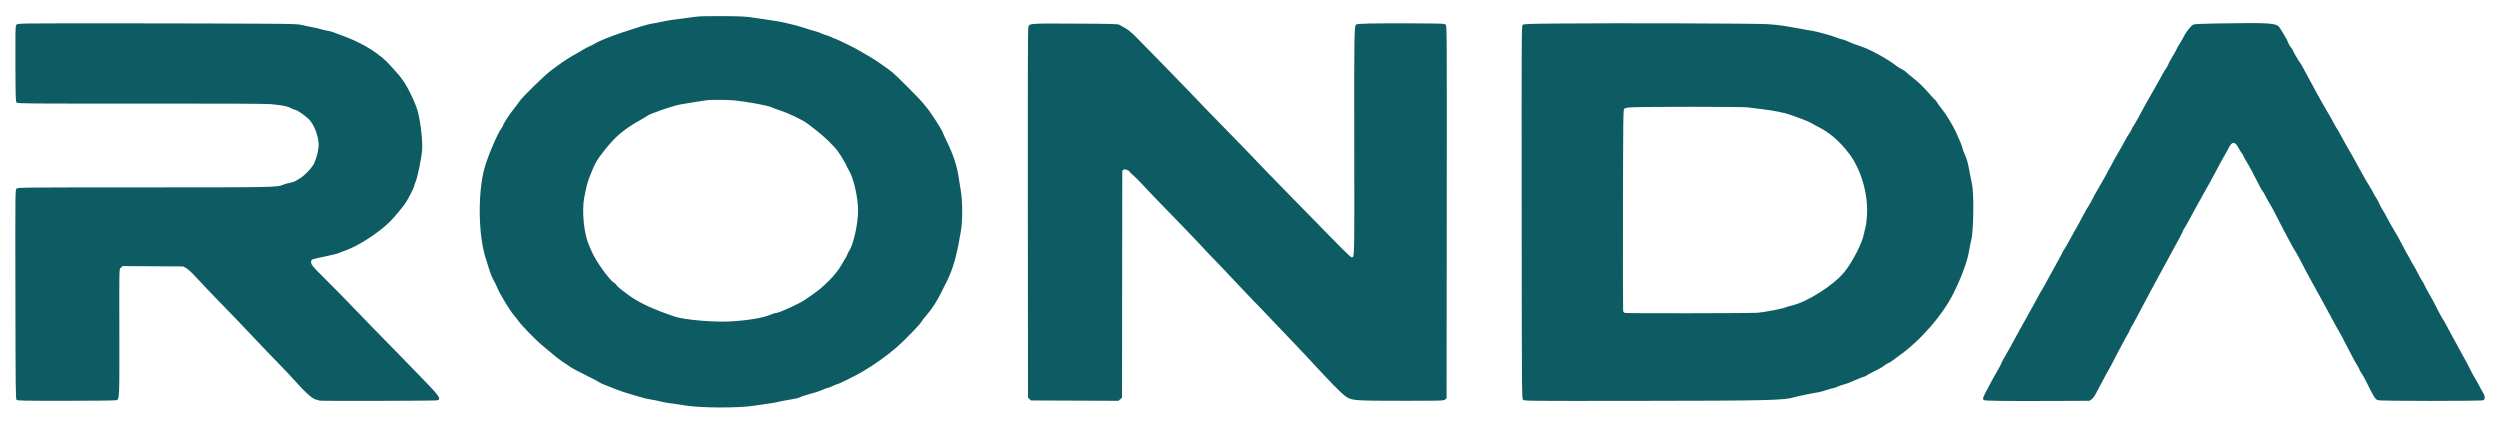
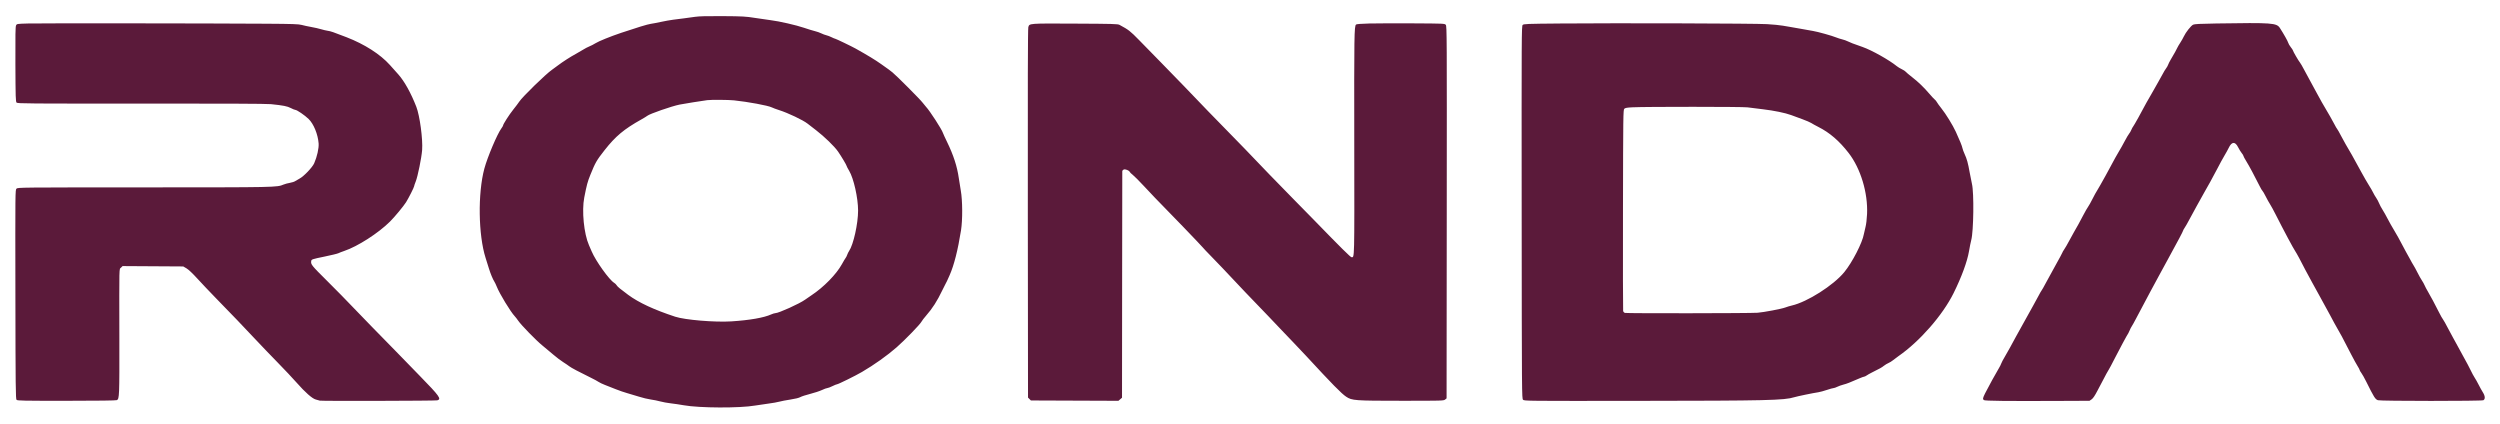
<svg xmlns="http://www.w3.org/2000/svg" viewBox="0 0 3936 666" role="img" aria-label="RONDA">
-   <path fill="#0E5C63" fill-rule="evenodd" d="M 1094 26.525 C 1088.775 27.285, 1080.900 28.360, 1076.500 28.915 C 1072.100 29.469, 1064.675 30.411, 1060 31.007 C 1055.325 31.603, 1046.550 33.171, 1040.500 34.492 C 1034.450 35.813, 1027.250 37.192, 1024.500 37.557 C 1019.803 38.179, 1002.014 43.588, 978 51.693 C 960.749 57.516, 942.585 64.877, 937.483 68.113 C 934.850 69.783, 930.563 71.990, 927.957 73.017 C 925.352 74.044, 920.808 76.424, 917.860 78.307 C 914.912 80.189, 909.800 83.169, 906.500 84.928 C 898.534 89.174, 885.678 97.436, 878.391 102.991 C 875.151 105.461, 870.972 108.529, 869.105 109.809 C 859.490 116.400, 822.165 152.760, 817.452 160.126 C 816.176 162.120, 812.011 167.641, 808.198 172.394 C 801.647 180.559, 792 195.611, 792 197.668 C 792 198.187, 790.843 200.161, 789.429 202.056 C 782.958 210.722, 767.408 247.427, 762.551 265.500 C 752.129 304.270, 753.043 369.978, 764.505 406 C 766.343 411.775, 768.743 419.425, 769.839 423 C 772.241 430.835, 775.944 439.739, 778.287 443.315 C 779.231 444.756, 780.935 448.312, 782.072 451.218 C 786.405 462.283, 803.851 490.985, 810.507 498 C 811.811 499.375, 814.144 502.384, 815.689 504.686 C 820.352 511.631, 844.083 535.996, 853.981 544 C 859.082 548.125, 866.910 554.670, 871.378 558.545 C 875.845 562.420, 882.650 567.576, 886.500 570.003 C 890.350 572.430, 894.756 575.434, 896.291 576.678 C 899.028 578.896, 912.682 586.137, 930.457 594.795 C 935.384 597.195, 940.715 600.085, 942.304 601.217 C 943.894 602.349, 948.413 604.509, 952.347 606.018 C 956.281 607.528, 964 610.574, 969.500 612.788 C 975 615.002, 983.100 617.789, 987.500 618.981 C 991.900 620.173, 1000.225 622.664, 1006 624.516 C 1011.775 626.369, 1020.100 628.370, 1024.500 628.963 C 1028.900 629.557, 1035.650 630.920, 1039.500 631.993 C 1043.350 633.066, 1050.775 634.421, 1056 635.005 C 1061.225 635.590, 1070.450 636.958, 1076.500 638.046 C 1101.116 642.474, 1164.962 642.721, 1189 638.481 C 1193.675 637.656, 1202.900 636.300, 1209.500 635.467 C 1216.100 634.635, 1223.937 633.254, 1226.915 632.401 C 1229.893 631.547, 1237.768 630.037, 1244.415 629.045 C 1251.918 627.926, 1257.827 626.475, 1260 625.217 C 1261.925 624.103, 1268.902 621.832, 1275.503 620.170 C 1282.105 618.508, 1290.430 615.765, 1294.003 614.075 C 1297.577 612.385, 1301.400 610.987, 1302.500 610.969 C 1303.600 610.952, 1307.189 609.601, 1310.475 607.969 C 1313.761 606.336, 1317.055 605, 1317.796 605 C 1319.665 605, 1346.686 591.670, 1357 585.660 C 1376.124 574.516, 1397.140 559.566, 1411.785 546.689 C 1424.958 535.106, 1448.536 510.800, 1450.737 506.535 C 1451.598 504.866, 1454.875 500.575, 1458.020 497 C 1468.016 485.633, 1475.642 473.704, 1483.590 457 C 1485.553 452.875, 1487.817 448.375, 1488.621 447 C 1490.035 444.582, 1491.101 442.320, 1495.124 433.202 C 1502.083 417.431, 1508.065 393.846, 1513.034 362.594 C 1515.629 346.273, 1515.447 315.242, 1512.666 300 C 1511.814 295.325, 1510.407 286.532, 1509.540 280.460 C 1506.891 261.896, 1501.206 244.373, 1491.063 223.500 C 1487.856 216.900, 1484.938 210.533, 1484.580 209.351 C 1482.930 203.903, 1463.789 174.314, 1457.971 168.216 C 1456.546 166.722, 1454.062 163.700, 1452.452 161.500 C 1448.982 156.759, 1411.416 119.039, 1405.145 114 C 1400.566 110.321, 1399.879 109.818, 1387.342 100.958 C 1377.728 94.163, 1366.732 87.473, 1347 76.412 C 1341.159 73.138, 1315.944 61, 1314.983 61 C 1314.406 61, 1311.811 59.930, 1309.217 58.623 C 1306.623 57.316, 1302.925 55.911, 1301 55.500 C 1299.075 55.089, 1295.475 53.746, 1293 52.514 C 1290.525 51.282, 1286.025 49.704, 1283 49.008 C 1279.975 48.311, 1272.325 45.968, 1266 43.800 C 1253.594 39.549, 1226.431 33.340, 1213.500 31.801 C 1209.100 31.277, 1198.075 29.677, 1189 28.245 C 1173.911 25.864, 1169.550 25.620, 1138 25.393 C 1112.758 25.211, 1100.951 25.515, 1094 26.525 M 44.028 37 C 26.617 37.498, 26.551 37.509, 25.280 40 C 24.280 41.960, 24.058 55.189, 24.252 101.215 C 24.475 154.002, 24.665 160.094, 26.134 161.563 C 27.635 163.064, 43.531 163.185, 222.134 163.062 C 350.168 162.973, 419.913 163.281, 426.500 163.964 C 446.216 166.008, 452.369 167.219, 457.891 170.144 C 460.856 171.715, 464.027 173, 464.938 173 C 467.460 173, 479.837 181.460, 485.860 187.302 C 493.851 195.053, 500.523 211.335, 501.646 225.824 C 502.224 233.280, 499.180 246.865, 494.635 257.114 C 491.738 263.648, 478.072 277.913, 471.549 281.213 C 469.322 282.339, 466.336 284.081, 464.913 285.082 C 463.490 286.084, 459.665 287.341, 456.413 287.876 C 453.161 288.410, 448.703 289.609, 446.506 290.539 C 436.020 294.980, 436.554 294.969, 226.759 295.017 C 30.063 295.063, 27.916 295.084, 25.960 297.040 C 24.004 298.996, 23.985 300.804, 24.241 463.473 C 24.473 610.901, 24.662 628.090, 26.060 629.488 C 27.447 630.875, 36.193 631.044, 104.897 631.012 C 154.704 630.989, 182.843 630.619, 184.054 629.971 C 187.917 627.904, 188.076 623.884, 187.911 532.761 C 187.697 414.596, 187.468 424.441, 190.497 421.412 L 192.994 418.915 240.747 419.207 L 288.500 419.500 293.630 422.500 C 296.854 424.385, 303.160 430.331, 310.599 438.500 C 317.111 445.650, 330.327 459.589, 339.969 469.475 C 368.648 498.881, 380.711 511.448, 399.985 532 C 410.044 542.725, 426.874 560.275, 437.387 571.001 C 447.899 581.726, 461.170 595.815, 466.878 602.308 C 480.515 617.823, 491.560 627.550, 497.196 629.006 C 499.563 629.618, 502.400 630.408, 503.500 630.762 C 505.954 631.551, 685.705 631.106, 688.500 630.304 C 695.400 628.325, 692.133 623.752, 661.126 592 C 652.264 582.925, 635.447 565.640, 623.756 553.589 C 612.065 541.539, 594.850 523.947, 585.500 514.497 C 576.150 505.048, 562.200 490.629, 554.500 482.455 C 546.800 474.282, 529.138 456.304, 515.250 442.505 C 490.201 417.615, 489.236 416.412, 489.965 411 C 490.324 408.334, 491.413 407.968, 510.846 403.980 C 521.383 401.818, 531.240 399.425, 532.752 398.661 C 534.263 397.897, 538.425 396.290, 542 395.089 C 563.108 387.998, 595.534 367.180, 614 348.865 C 621.191 341.734, 635.406 324.596, 639.277 318.393 C 643.405 311.778, 651.981 294.805, 651.991 293.230 C 651.996 292.532, 653.130 289.180, 654.510 285.783 C 657.686 277.967, 663.691 248.442, 664.607 236.141 C 665.873 219.128, 660.897 182.111, 655.462 168.122 C 647.091 146.572, 636.716 127.908, 627.135 117.162 C 623.486 113.069, 617.504 106.382, 613.842 102.302 C 598.665 85.391, 574.032 69.631, 545.481 58.567 C 524.428 50.409, 520.594 49.096, 516 48.473 C 513.525 48.138, 508.800 47.029, 505.500 46.010 C 502.200 44.991, 495.225 43.407, 490 42.491 C 484.775 41.575, 478.025 40.119, 475 39.255 C 470.408 37.944, 461.161 37.628, 419 37.345 C 328.117 36.733, 61.910 36.488, 44.028 37 M 2155.797 37 C 2142.777 37.330, 2135.701 37.894, 2134.934 38.663 C 2132.101 41.503, 2131.906 54.564, 2132.149 225.658 C 2132.414 412.696, 2132.595 405, 2127.922 405 C 2126.228 405, 2111.949 390.841, 2066.500 344.095 C 2057.700 335.044, 2044.647 321.757, 2037.493 314.569 C 2022.041 299.044, 1974.641 250.065, 1960.004 234.500 C 1954.314 228.450, 1944.223 218.100, 1937.578 211.500 C 1930.933 204.900, 1914.922 188.496, 1901.998 175.047 C 1889.074 161.598, 1871.990 143.823, 1864.034 135.547 C 1856.078 127.271, 1840.085 110.825, 1828.495 99 C 1816.904 87.175, 1801.015 70.940, 1793.185 62.922 C 1779.407 48.812, 1776.896 46.864, 1762.500 39.115 C 1759.842 37.684, 1751.881 37.464, 1692.625 37.180 C 1618.817 36.828, 1620.748 36.678, 1618.961 42.870 C 1618.238 45.373, 1618.004 136.404, 1618.207 336.222 L 1618.500 625.945 1620.777 628.222 L 1623.055 630.500 1691.948 630.770 L 1760.842 631.040 1763.671 628.606 L 1766.500 626.172 1766.675 448.336 C 1766.771 350.526, 1766.883 269.953, 1766.925 269.285 C 1766.966 268.617, 1767.905 267.586, 1769.012 266.994 C 1771.302 265.768, 1777.773 268.244, 1778.718 270.708 C 1779.012 271.475, 1781.125 273.541, 1783.414 275.301 C 1785.702 277.060, 1793.633 285.022, 1801.037 292.994 C 1808.442 300.966, 1816.300 309.297, 1818.500 311.507 C 1835.679 328.765, 1892.894 388.210, 1893.913 389.860 C 1894.375 390.607, 1900.128 396.682, 1906.696 403.360 C 1916.618 413.446, 1926.230 423.559, 1960.525 460 C 1967.650 467.570, 1993.375 494.322, 1996.565 497.478 C 1998.800 499.690, 2007.584 508.925, 2016.085 518 C 2024.586 527.075, 2033.618 536.525, 2036.157 539 C 2038.697 541.475, 2047.636 550.925, 2056.023 560 C 2097.867 605.277, 2111.933 619.607, 2119.393 624.560 C 2128.576 630.658, 2132.716 630.961, 2207.139 630.982 C 2270.292 630.999, 2272.868 630.928, 2275.139 629.088 L 2277.500 627.177 2277.761 334.213 C 2278.009 55.737, 2277.935 41.145, 2276.261 39.149 C 2274.522 37.075, 2273.894 37.046, 2225 36.774 C 2197.775 36.624, 2166.634 36.725, 2155.797 37 M 2456.285 37 C 2403.066 37.465, 2398.946 37.625, 2397.285 39.287 C 2395.579 40.995, 2395.510 53.996, 2395.728 334.237 C 2395.953 623.796, 2395.980 627.425, 2397.914 629.358 C 2399.844 631.289, 2402.365 631.313, 2579.186 631.122 C 2782.422 630.902, 2809.192 630.281, 2824.749 625.421 C 2829.518 623.931, 2854.583 618.755, 2863 617.522 C 2865.475 617.159, 2871.397 615.544, 2876.160 613.931 C 2880.923 612.319, 2885.666 611, 2886.699 611 C 2887.732 611, 2890.336 610.103, 2892.486 609.007 C 2894.635 607.911, 2899.044 606.336, 2902.282 605.506 C 2907.668 604.127, 2911.811 602.513, 2928.125 595.439 C 2931.219 594.098, 2934.299 593, 2934.971 593 C 2935.642 593, 2937.386 592.162, 2938.846 591.137 C 2940.306 590.112, 2943.750 588.154, 2946.500 586.785 C 2960.058 580.037, 2962.572 578.636, 2965.904 575.968 C 2967.882 574.385, 2971.171 572.396, 2973.213 571.547 C 2975.255 570.699, 2978.405 568.760, 2980.213 567.239 C 2982.021 565.719, 2985.975 562.759, 2989 560.663 C 3022.373 537.532, 3058.559 496.161, 3075.734 461.500 C 3088.311 436.118, 3097.222 411.883, 3100.001 395.500 C 3101.121 388.900, 3102.707 381.025, 3103.525 378 C 3107.260 364.199, 3108.027 303.287, 3104.639 289.500 C 3103.829 286.200, 3102.216 278.100, 3101.055 271.500 C 3098.468 256.797, 3096.677 250.287, 3093.075 242.500 C 3091.548 239.200, 3090.014 235.016, 3089.665 233.203 C 3089.002 229.754, 3085.457 221.002, 3079.252 207.500 C 3074.446 197.041, 3063.515 179.303, 3056.451 170.500 C 3053.361 166.650, 3050.199 162.290, 3049.422 160.811 C 3048.646 159.332, 3047.186 157.532, 3046.177 156.811 C 3045.169 156.090, 3041.456 152.125, 3037.927 148 C 3028.775 137.301, 3020.186 129.027, 3010.193 121.281 C 3005.412 117.575, 3000.951 113.802, 3000.280 112.896 C 2999.610 111.990, 2996.910 110.238, 2994.280 109.003 C 2991.651 107.768, 2988.150 105.658, 2986.500 104.315 C 2974.407 94.473, 2946.896 79.024, 2932.500 73.991 C 2916.969 68.561, 2913.076 67.079, 2909.365 65.186 C 2907.112 64.037, 2903.071 62.592, 2900.384 61.976 C 2897.698 61.360, 2893.475 60.012, 2891 58.979 C 2884.609 56.314, 2861.616 49.883, 2854.500 48.771 C 2851.200 48.255, 2842.875 46.769, 2836 45.467 C 2829.125 44.166, 2821.475 42.828, 2819 42.493 C 2816.525 42.158, 2811.125 41.240, 2807 40.454 C 2802.875 39.668, 2791.600 38.564, 2781.945 38.001 C 2762.562 36.870, 2546.973 36.207, 2456.285 37 M 3489.500 36.963 C 3463.219 37.378, 3454.883 37.817, 3452.783 38.895 C 3449.335 40.666, 3441.203 50.969, 3438.289 57.258 C 3437.062 59.907, 3434.486 64.442, 3432.565 67.336 C 3430.644 70.230, 3428.492 73.926, 3427.782 75.549 C 3426.503 78.474, 3423.764 83.385, 3417.494 94 C 3415.708 97.025, 3413.901 100.625, 3413.479 102 C 3413.057 103.375, 3411.577 105.991, 3410.190 107.813 C 3408.802 109.635, 3406.621 113.235, 3405.343 115.813 C 3404.066 118.391, 3401.008 123.875, 3398.550 128 C 3396.091 132.125, 3392.785 137.975, 3391.204 141 C 3389.622 144.025, 3386.917 148.750, 3385.191 151.500 C 3383.466 154.250, 3380.757 158.975, 3379.172 162 C 3371.916 175.851, 3359.829 197.535, 3358.580 198.943 C 3357.821 199.799, 3356.458 202.294, 3355.552 204.486 C 3354.646 206.679, 3353.082 209.379, 3352.078 210.486 C 3351.073 211.594, 3347.882 217, 3344.988 222.500 C 3342.093 228, 3338.045 235.200, 3335.992 238.500 C 3333.939 241.800, 3331.413 246.186, 3330.379 248.247 C 3325.995 256.989, 3304.471 295.831, 3301.978 299.500 C 3300.484 301.700, 3297.129 307.775, 3294.523 313 C 3291.917 318.225, 3288.764 323.859, 3287.517 325.520 C 3286.270 327.181, 3282.831 333.177, 3279.875 338.845 C 3274.093 349.931, 3270.457 356.544, 3265.112 365.698 C 3263.249 368.889, 3259.735 375.283, 3257.303 379.906 C 3254.872 384.529, 3251.558 390.235, 3249.941 392.586 C 3248.323 394.937, 3246.997 397.229, 3246.994 397.680 C 3246.991 398.131, 3242.190 407.050, 3236.326 417.500 C 3230.461 427.950, 3223.428 440.775, 3220.697 446 C 3217.965 451.225, 3215.163 456.175, 3214.469 457 C 3213.775 457.825, 3211.342 462.082, 3209.062 466.460 C 3206.781 470.839, 3203.096 477.589, 3200.871 481.460 C 3197.237 487.784, 3193.524 494.467, 3174.178 529.500 C 3171.141 535, 3166.821 542.959, 3164.578 547.187 C 3162.335 551.414, 3158.559 558.067, 3156.186 561.970 C 3153.814 565.874, 3151.376 570.515, 3150.769 572.284 C 3150.162 574.053, 3148.537 577.300, 3147.159 579.500 C 3143.551 585.256, 3129.255 611.310, 3125.335 619.273 C 3121.628 626.801, 3121.367 628.230, 3123.389 629.908 C 3124.948 631.202, 3157.992 631.572, 3240.102 631.215 L 3289.704 631 3293.003 628.750 C 3295.332 627.161, 3298.058 623.121, 3302.281 615 C 3305.569 608.675, 3309.607 601.025, 3311.254 598 C 3312.901 594.975, 3315.150 590.700, 3316.253 588.500 C 3317.355 586.300, 3319.043 583.375, 3320.003 582 C 3320.964 580.625, 3325.039 572.975, 3329.059 565 C 3335.913 551.406, 3349.180 526.815, 3350.895 524.527 C 3351.318 523.962, 3352.269 521.925, 3353.007 520 C 3353.745 518.075, 3355.166 515.312, 3356.165 513.859 C 3357.163 512.407, 3360.168 507.007, 3362.842 501.859 C 3370.550 487.019, 3376.599 475.622, 3385.322 459.500 C 3389.786 451.250, 3395.927 439.888, 3398.969 434.251 C 3402.011 428.614, 3408.387 416.914, 3413.138 408.251 C 3428.495 380.250, 3437 364.203, 3437 363.230 C 3437 362.707, 3438.192 360.529, 3439.648 358.390 C 3441.104 356.250, 3444.168 350.900, 3446.455 346.500 C 3448.743 342.100, 3454.129 332.200, 3458.425 324.500 C 3462.721 316.800, 3468.358 306.675, 3470.953 302 C 3473.548 297.325, 3477.525 290.286, 3479.792 286.358 C 3482.058 282.430, 3487.006 273.205, 3490.787 265.858 C 3494.568 258.511, 3499.689 249.125, 3502.168 245 C 3504.647 240.875, 3507.700 235.339, 3508.952 232.698 C 3513.628 222.837, 3518.977 222.469, 3523.610 231.690 C 3525.321 235.094, 3527.908 239.291, 3529.360 241.016 C 3530.812 242.742, 3532 244.693, 3532 245.353 C 3532 246.012, 3534.096 249.915, 3536.657 254.026 C 3540.958 260.927, 3549.538 276.914, 3557.685 293.203 C 3559.529 296.889, 3561.491 300.185, 3562.046 300.528 C 3562.600 300.871, 3564.901 304.830, 3567.158 309.326 C 3569.415 313.822, 3572.470 319.300, 3573.947 321.500 C 3575.424 323.700, 3579.587 331.350, 3583.197 338.500 C 3595.137 362.143, 3610.912 391.652, 3613.785 395.720 C 3615.668 398.386, 3622.925 411.842, 3629.306 424.500 C 3630.970 427.800, 3635.716 436.575, 3639.852 444 C 3643.988 451.425, 3649.691 461.775, 3652.524 467 C 3657.153 475.535, 3662.404 485.131, 3668.686 496.533 C 3669.888 498.715, 3672.747 504.071, 3675.040 508.435 C 3677.332 512.798, 3680.367 518.198, 3681.783 520.435 C 3684.233 524.303, 3686.259 528.128, 3701.947 558.500 C 3705.640 565.650, 3710.088 573.726, 3711.831 576.446 C 3713.574 579.166, 3715 581.891, 3715 582.502 C 3715 583.112, 3716.180 585.161, 3717.623 587.056 C 3719.065 588.950, 3722.483 595, 3725.217 600.500 C 3737.795 625.804, 3739.455 628.448, 3743.807 630.112 C 3747.577 631.553, 3907.070 631.568, 3909.762 630.127 C 3913.003 628.393, 3912.695 623.487, 3908.976 617.623 C 3907.313 615.001, 3904.329 609.625, 3902.344 605.678 C 3900.360 601.730, 3897.527 596.700, 3896.050 594.500 C 3894.572 592.300, 3891.774 587.125, 3889.832 583 C 3887.890 578.875, 3883 569.650, 3878.965 562.500 C 3874.931 555.350, 3869.657 545.684, 3867.246 541.019 C 3864.834 536.354, 3862.481 532.079, 3862.016 531.519 C 3861.551 530.959, 3858.156 524.650, 3854.471 517.500 C 3850.787 510.350, 3847.045 503.675, 3846.156 502.667 C 3845.267 501.659, 3842.702 497.159, 3840.454 492.667 C 3834.161 480.087, 3826.150 465.095, 3822.392 458.863 C 3820.522 455.762, 3818.270 451.497, 3817.388 449.385 C 3816.505 447.273, 3814.541 443.735, 3813.022 441.523 C 3811.504 439.310, 3808.347 433.675, 3806.006 429 C 3803.666 424.325, 3800.968 419.375, 3800.011 418 C 3799.054 416.625, 3796.136 411.450, 3793.526 406.500 C 3790.916 401.550, 3788.392 397.019, 3787.918 396.431 C 3787.444 395.843, 3784.561 390.443, 3781.511 384.431 C 3778.462 378.419, 3773.086 368.775, 3769.564 363 C 3766.042 357.225, 3761.269 348.772, 3758.958 344.216 C 3756.647 339.660, 3753.099 333.360, 3751.075 330.216 C 3749.051 327.072, 3746.605 322.475, 3745.641 320 C 3744.676 317.525, 3742.625 313.700, 3741.083 311.500 C 3739.541 309.300, 3737.321 305.475, 3736.150 303 C 3734.978 300.525, 3731.992 295.350, 3729.515 291.500 C 3727.037 287.650, 3721.745 278.479, 3717.755 271.120 C 3705.751 248.980, 3698.086 235.353, 3692.939 227 C 3691.414 224.525, 3688.122 218.505, 3685.623 213.622 C 3683.124 208.740, 3680.438 204.015, 3679.654 203.122 C 3678.869 202.230, 3676.998 199.025, 3675.494 196 C 3673.094 191.171, 3666.103 178.941, 3655.487 161 C 3653.697 157.975, 3650.360 151.900, 3648.071 147.500 C 3645.783 143.100, 3641.261 134.775, 3638.022 129 C 3634.784 123.225, 3630.031 114.450, 3627.461 109.500 C 3624.891 104.550, 3622.011 99.600, 3621.061 98.500 C 3618.911 96.012, 3610.004 80.654, 3609.990 79.412 C 3609.985 78.910, 3608.458 76.585, 3606.597 74.245 C 3604.737 71.904, 3602.905 68.754, 3602.528 67.245 C 3601.924 64.829, 3595.700 53.782, 3589.581 44.264 C 3584.287 36.030, 3577.916 35.565, 3489.500 36.963 M 1113.500 157.685 C 1105.383 158.726, 1076.618 163.336, 1070 164.657 C 1057.597 167.131, 1022.704 179.249, 1019.093 182.336 C 1018.217 183.085, 1014.125 185.590, 1010 187.902 C 982.217 203.475, 969.246 214.306, 951.789 236.508 C 939.322 252.365, 937.248 255.961, 929.550 275.065 C 924.980 286.406, 923.810 290.743, 919.852 311 C 915.756 331.962, 919.317 367.978, 927.267 386 C 928.602 389.025, 930.540 393.488, 931.574 395.918 C 938.088 411.218, 959.263 440.770, 966.978 445.328 C 968.417 446.178, 970.177 447.914, 970.889 449.187 C 972.070 451.297, 976.586 455.042, 989 464.211 C 1005.560 476.440, 1029.876 487.745, 1063 498.612 C 1078.487 503.693, 1125.585 507.628, 1151.273 505.988 C 1180.157 504.143, 1202.682 500.220, 1214.082 495.048 C 1216.512 493.946, 1219.507 493.034, 1220.738 493.022 C 1226.029 492.970, 1258.934 478.061, 1267.500 471.835 C 1269.700 470.236, 1274.200 467.139, 1277.500 464.954 C 1296.904 452.103, 1316.709 431.888, 1325.460 416.001 C 1328.034 411.326, 1330.721 406.826, 1331.429 406.001 C 1332.137 405.175, 1333.214 403.018, 1333.822 401.206 C 1334.430 399.394, 1335.763 396.694, 1336.786 395.206 C 1343.615 385.266, 1351.004 352.099, 1350.979 331.500 C 1350.954 311.596, 1344.041 280.815, 1336.929 268.940 C 1334.768 265.332, 1333 261.956, 1333 261.438 C 1333 260.190, 1324.576 246.050, 1319.335 238.500 C 1313.788 230.510, 1297.958 215.137, 1285 205.155 C 1279.225 200.707, 1273.150 196.007, 1271.500 194.711 C 1264.187 188.967, 1240.820 177.857, 1226.500 173.315 C 1222.100 171.919, 1216.925 169.986, 1215 169.019 C 1209.325 166.168, 1177.398 160.246, 1155.500 157.984 C 1146.821 157.087, 1119.664 156.894, 1113.500 157.685 M 2570.281 168.935 C 2561.357 169.385, 2558.698 169.865, 2557.281 171.286 C 2555.590 172.981, 2555.486 181.056, 2555.222 330.286 C 2555.068 416.754, 2555.182 488.483, 2555.474 489.683 C 2555.766 490.884, 2557.016 492.215, 2558.252 492.641 C 2560.774 493.510, 2755.287 493.288, 2767 492.402 C 2776.926 491.652, 2805.229 486.268, 2810.960 484.040 C 2813.457 483.069, 2817.975 481.709, 2821 481.018 C 2845.383 475.447, 2886.593 449.245, 2903.601 428.500 C 2916.275 413.041, 2932.186 382.107, 2934.517 368.397 C 2934.881 366.254, 2936.013 361.350, 2937.032 357.500 C 2938.135 353.336, 2939.134 345.031, 2939.498 337 C 2941.007 303.731, 2929.462 265.385, 2910.596 241 C 2895.808 221.888, 2880.643 208.831, 2862.753 199.809 C 2858.214 197.520, 2853.237 194.777, 2851.692 193.714 C 2850.148 192.651, 2843.623 189.850, 2837.192 187.489 C 2830.762 185.127, 2823.025 182.286, 2820 181.175 C 2810.571 177.712, 2793.192 174.140, 2775.500 172.029 C 2766.150 170.914, 2755.219 169.551, 2751.209 169.001 C 2743.573 167.953, 2590.905 167.897, 2570.281 168.935" />
+   <path fill="#5B1A3A" fill-rule="evenodd" d="M 1094 26.525 C 1088.775 27.285, 1080.900 28.360, 1076.500 28.915 C 1072.100 29.469, 1064.675 30.411, 1060 31.007 C 1055.325 31.603, 1046.550 33.171, 1040.500 34.492 C 1034.450 35.813, 1027.250 37.192, 1024.500 37.557 C 1019.803 38.179, 1002.014 43.588, 978 51.693 C 960.749 57.516, 942.585 64.877, 937.483 68.113 C 934.850 69.783, 930.563 71.990, 927.957 73.017 C 925.352 74.044, 920.808 76.424, 917.860 78.307 C 914.912 80.189, 909.800 83.169, 906.500 84.928 C 898.534 89.174, 885.678 97.436, 878.391 102.991 C 875.151 105.461, 870.972 108.529, 869.105 109.809 C 859.490 116.400, 822.165 152.760, 817.452 160.126 C 816.176 162.120, 812.011 167.641, 808.198 172.394 C 801.647 180.559, 792 195.611, 792 197.668 C 792 198.187, 790.843 200.161, 789.429 202.056 C 782.958 210.722, 767.408 247.427, 762.551 265.500 C 752.129 304.270, 753.043 369.978, 764.505 406 C 766.343 411.775, 768.743 419.425, 769.839 423 C 772.241 430.835, 775.944 439.739, 778.287 443.315 C 779.231 444.756, 780.935 448.312, 782.072 451.218 C 786.405 462.283, 803.851 490.985, 810.507 498 C 811.811 499.375, 814.144 502.384, 815.689 504.686 C 820.352 511.631, 844.083 535.996, 853.981 544 C 859.082 548.125, 866.910 554.670, 871.378 558.545 C 875.845 562.420, 882.650 567.576, 886.500 570.003 C 890.350 572.430, 894.756 575.434, 896.291 576.678 C 899.028 578.896, 912.682 586.137, 930.457 594.795 C 935.384 597.195, 940.715 600.085, 942.304 601.217 C 943.894 602.349, 948.413 604.509, 952.347 606.018 C 956.281 607.528, 964 610.574, 969.500 612.788 C 975 615.002, 983.100 617.789, 987.500 618.981 C 991.900 620.173, 1000.225 622.664, 1006 624.516 C 1011.775 626.369, 1020.100 628.370, 1024.500 628.963 C 1028.900 629.557, 1035.650 630.920, 1039.500 631.993 C 1043.350 633.066, 1050.775 634.421, 1056 635.005 C 1061.225 635.590, 1070.450 636.958, 1076.500 638.046 C 1101.116 642.474, 1164.962 642.721, 1189 638.481 C 1193.675 637.656, 1202.900 636.300, 1209.500 635.467 C 1216.100 634.635, 1223.937 633.254, 1226.915 632.401 C 1229.893 631.547, 1237.768 630.037, 1244.415 629.045 C 1251.918 627.926, 1257.827 626.475, 1260 625.217 C 1261.925 624.103, 1268.902 621.832, 1275.503 620.170 C 1282.105 618.508, 1290.430 615.765, 1294.003 614.075 C 1297.577 612.385, 1301.400 610.987, 1302.500 610.969 C 1303.600 610.952, 1307.189 609.601, 1310.475 607.969 C 1313.761 606.336, 1317.055 605, 1317.796 605 C 1319.665 605, 1346.686 591.670, 1357 585.660 C 1376.124 574.516, 1397.140 559.566, 1411.785 546.689 C 1424.958 535.106, 1448.536 510.800, 1450.737 506.535 C 1451.598 504.866, 1454.875 500.575, 1458.020 497 C 1468.016 485.633, 1475.642 473.704, 1483.590 457 C 1485.553 452.875, 1487.817 448.375, 1488.621 447 C 1490.035 444.582, 1491.101 442.320, 1495.124 433.202 C 1502.083 417.431, 1508.065 393.846, 1513.034 362.594 C 1515.629 346.273, 1515.447 315.242, 1512.666 300 C 1511.814 295.325, 1510.407 286.532, 1509.540 280.460 C 1506.891 261.896, 1501.206 244.373, 1491.063 223.500 C 1487.856 216.900, 1484.938 210.533, 1484.580 209.351 C 1482.930 203.903, 1463.789 174.314, 1457.971 168.216 C 1456.546 166.722, 1454.062 163.700, 1452.452 161.500 C 1448.982 156.759, 1411.416 119.039, 1405.145 114 C 1400.566 110.321, 1399.879 109.818, 1387.342 100.958 C 1377.728 94.163, 1366.732 87.473, 1347 76.412 C 1341.159 73.138, 1315.944 61, 1314.983 61 C 1314.406 61, 1311.811 59.930, 1309.217 58.623 C 1306.623 57.316, 1302.925 55.911, 1301 55.500 C 1299.075 55.089, 1295.475 53.746, 1293 52.514 C 1290.525 51.282, 1286.025 49.704, 1283 49.008 C 1279.975 48.311, 1272.325 45.968, 1266 43.800 C 1253.594 39.549, 1226.431 33.340, 1213.500 31.801 C 1209.100 31.277, 1198.075 29.677, 1189 28.245 C 1173.911 25.864, 1169.550 25.620, 1138 25.393 C 1112.758 25.211, 1100.951 25.515, 1094 26.525 M 44.028 37 C 26.617 37.498, 26.551 37.509, 25.280 40 C 24.280 41.960, 24.058 55.189, 24.252 101.215 C 24.475 154.002, 24.665 160.094, 26.134 161.563 C 27.635 163.064, 43.531 163.185, 222.134 163.062 C 350.168 162.973, 419.913 163.281, 426.500 163.964 C 446.216 166.008, 452.369 167.219, 457.891 170.144 C 460.856 171.715, 464.027 173, 464.938 173 C 467.460 173, 479.837 181.460, 485.860 187.302 C 493.851 195.053, 500.523 211.335, 501.646 225.824 C 502.224 233.280, 499.180 246.865, 494.635 257.114 C 491.738 263.648, 478.072 277.913, 471.549 281.213 C 469.322 282.339, 466.336 284.081, 464.913 285.082 C 463.490 286.084, 459.665 287.341, 456.413 287.876 C 453.161 288.410, 448.703 289.609, 446.506 290.539 C 436.020 294.980, 436.554 294.969, 226.759 295.017 C 30.063 295.063, 27.916 295.084, 25.960 297.040 C 24.004 298.996, 23.985 300.804, 24.241 463.473 C 24.473 610.901, 24.662 628.090, 26.060 629.488 C 27.447 630.875, 36.193 631.044, 104.897 631.012 C 154.704 630.989, 182.843 630.619, 184.054 629.971 C 187.917 627.904, 188.076 623.884, 187.911 532.761 C 187.697 414.596, 187.468 424.441, 190.497 421.412 L 192.994 418.915 240.747 419.207 L 288.500 419.500 293.630 422.500 C 296.854 424.385, 303.160 430.331, 310.599 438.500 C 317.111 445.650, 330.327 459.589, 339.969 469.475 C 368.648 498.881, 380.711 511.448, 399.985 532 C 410.044 542.725, 426.874 560.275, 437.387 571.001 C 447.899 581.726, 461.170 595.815, 466.878 602.308 C 480.515 617.823, 491.560 627.550, 497.196 629.006 C 499.563 629.618, 502.400 630.408, 503.500 630.762 C 505.954 631.551, 685.705 631.106, 688.500 630.304 C 695.400 628.325, 692.133 623.752, 661.126 592 C 652.264 582.925, 635.447 565.640, 623.756 553.589 C 612.065 541.539, 594.850 523.947, 585.500 514.497 C 576.150 505.048, 562.200 490.629, 554.500 482.455 C 546.800 474.282, 529.138 456.304, 515.250 442.505 C 490.201 417.615, 489.236 416.412, 489.965 411 C 490.324 408.334, 491.413 407.968, 510.846 403.980 C 521.383 401.818, 531.240 399.425, 532.752 398.661 C 534.263 397.897, 538.425 396.290, 542 395.089 C 563.108 387.998, 595.534 367.180, 614 348.865 C 621.191 341.734, 635.406 324.596, 639.277 318.393 C 643.405 311.778, 651.981 294.805, 651.991 293.230 C 651.996 292.532, 653.130 289.180, 654.510 285.783 C 657.686 277.967, 663.691 248.442, 664.607 236.141 C 665.873 219.128, 660.897 182.111, 655.462 168.122 C 647.091 146.572, 636.716 127.908, 627.135 117.162 C 623.486 113.069, 617.504 106.382, 613.842 102.302 C 598.665 85.391, 574.032 69.631, 545.481 58.567 C 524.428 50.409, 520.594 49.096, 516 48.473 C 513.525 48.138, 508.800 47.029, 505.500 46.010 C 502.200 44.991, 495.225 43.407, 490 42.491 C 484.775 41.575, 478.025 40.119, 475 39.255 C 470.408 37.944, 461.161 37.628, 419 37.345 C 328.117 36.733, 61.910 36.488, 44.028 37 M 2155.797 37 C 2142.777 37.330, 2135.701 37.894, 2134.934 38.663 C 2132.101 41.503, 2131.906 54.564, 2132.149 225.658 C 2132.414 412.696, 2132.595 405, 2127.922 405 C 2126.228 405, 2111.949 390.841, 2066.500 344.095 C 2057.700 335.044, 2044.647 321.757, 2037.493 314.569 C 2022.041 299.044, 1974.641 250.065, 1960.004 234.500 C 1954.314 228.450, 1944.223 218.100, 1937.578 211.500 C 1930.933 204.900, 1914.922 188.496, 1901.998 175.047 C 1889.074 161.598, 1871.990 143.823, 1864.034 135.547 C 1856.078 127.271, 1840.085 110.825, 1828.495 99 C 1816.904 87.175, 1801.015 70.940, 1793.185 62.922 C 1779.407 48.812, 1776.896 46.864, 1762.500 39.115 C 1759.842 37.684, 1751.881 37.464, 1692.625 37.180 C 1618.817 36.828, 1620.748 36.678, 1618.961 42.870 C 1618.238 45.373, 1618.004 136.404, 1618.207 336.222 L 1618.500 625.945 1620.777 628.222 L 1623.055 630.500 1691.948 630.770 L 1760.842 631.040 1763.671 628.606 L 1766.500 626.172 1766.675 448.336 C 1766.771 350.526, 1766.883 269.953, 1766.925 269.285 C 1766.966 268.617, 1767.905 267.586, 1769.012 266.994 C 1771.302 265.768, 1777.773 268.244, 1778.718 270.708 C 1779.012 271.475, 1781.125 273.541, 1783.414 275.301 C 1785.702 277.060, 1793.633 285.022, 1801.037 292.994 C 1808.442 300.966, 1816.300 309.297, 1818.500 311.507 C 1835.679 328.765, 1892.894 388.210, 1893.913 389.860 C 1894.375 390.607, 1900.128 396.682, 1906.696 403.360 C 1916.618 413.446, 1926.230 423.559, 1960.525 460 C 1967.650 467.570, 1993.375 494.322, 1996.565 497.478 C 1998.800 499.690, 2007.584 508.925, 2016.085 518 C 2024.586 527.075, 2033.618 536.525, 2036.157 539 C 2038.697 541.475, 2047.636 550.925, 2056.023 560 C 2097.867 605.277, 2111.933 619.607, 2119.393 624.560 C 2128.576 630.658, 2132.716 630.961, 2207.139 630.982 C 2270.292 630.999, 2272.868 630.928, 2275.139 629.088 L 2277.500 627.177 2277.761 334.213 C 2278.009 55.737, 2277.935 41.145, 2276.261 39.149 C 2274.522 37.075, 2273.894 37.046, 2225 36.774 C 2197.775 36.624, 2166.634 36.725, 2155.797 37 M 2456.285 37 C 2403.066 37.465, 2398.946 37.625, 2397.285 39.287 C 2395.579 40.995, 2395.510 53.996, 2395.728 334.237 C 2395.953 623.796, 2395.980 627.425, 2397.914 629.358 C 2399.844 631.289, 2402.365 631.313, 2579.186 631.122 C 2782.422 630.902, 2809.192 630.281, 2824.749 625.421 C 2829.518 623.931, 2854.583 618.755, 2863 617.522 C 2865.475 617.159, 2871.397 615.544, 2876.160 613.931 C 2880.923 612.319, 2885.666 611, 2886.699 611 C 2887.732 611, 2890.336 610.103, 2892.486 609.007 C 2894.635 607.911, 2899.044 606.336, 2902.282 605.506 C 2907.668 604.127, 2911.811 602.513, 2928.125 595.439 C 2931.219 594.098, 2934.299 593, 2934.971 593 C 2935.642 593, 2937.386 592.162, 2938.846 591.137 C 2940.306 590.112, 2943.750 588.154, 2946.500 586.785 C 2960.058 580.037, 2962.572 578.636, 2965.904 575.968 C 2967.882 574.385, 2971.171 572.396, 2973.213 571.547 C 2975.255 570.699, 2978.405 568.760, 2980.213 567.239 C 2982.021 565.719, 2985.975 562.759, 2989 560.663 C 3022.373 537.532, 3058.559 496.161, 3075.734 461.500 C 3088.311 436.118, 3097.222 411.883, 3100.001 395.500 C 3101.121 388.900, 3102.707 381.025, 3103.525 378 C 3107.260 364.199, 3108.027 303.287, 3104.639 289.500 C 3103.829 286.200, 3102.216 278.100, 3101.055 271.500 C 3098.468 256.797, 3096.677 250.287, 3093.075 242.500 C 3091.548 239.200, 3090.014 235.016, 3089.665 233.203 C 3089.002 229.754, 3085.457 221.002, 3079.252 207.500 C 3074.446 197.041, 3063.515 179.303, 3056.451 170.500 C 3053.361 166.650, 3050.199 162.290, 3049.422 160.811 C 3048.646 159.332, 3047.186 157.532, 3046.177 156.811 C 3045.169 156.090, 3041.456 152.125, 3037.927 148 C 3028.775 137.301, 3020.186 129.027, 3010.193 121.281 C 3005.412 117.575, 3000.951 113.802, 3000.280 112.896 C 2999.610 111.990, 2996.910 110.238, 2994.280 109.003 C 2991.651 107.768, 2988.150 105.658, 2986.500 104.315 C 2974.407 94.473, 2946.896 79.024, 2932.500 73.991 C 2916.969 68.561, 2913.076 67.079, 2909.365 65.186 C 2907.112 64.037, 2903.071 62.592, 2900.384 61.976 C 2897.698 61.360, 2893.475 60.012, 2891 58.979 C 2884.609 56.314, 2861.616 49.883, 2854.500 48.771 C 2851.200 48.255, 2842.875 46.769, 2836 45.467 C 2829.125 44.166, 2821.475 42.828, 2819 42.493 C 2816.525 42.158, 2811.125 41.240, 2807 40.454 C 2802.875 39.668, 2791.600 38.564, 2781.945 38.001 C 2762.562 36.870, 2546.973 36.207, 2456.285 37 M 3489.500 36.963 C 3463.219 37.378, 3454.883 37.817, 3452.783 38.895 C 3449.335 40.666, 3441.203 50.969, 3438.289 57.258 C 3437.062 59.907, 3434.486 64.442, 3432.565 67.336 C 3430.644 70.230, 3428.492 73.926, 3427.782 75.549 C 3426.503 78.474, 3423.764 83.385, 3417.494 94 C 3415.708 97.025, 3413.901 100.625, 3413.479 102 C 3413.057 103.375, 3411.577 105.991, 3410.190 107.813 C 3408.802 109.635, 3406.621 113.235, 3405.343 115.813 C 3404.066 118.391, 3401.008 123.875, 3398.550 128 C 3396.091 132.125, 3392.785 137.975, 3391.204 141 C 3389.622 144.025, 3386.917 148.750, 3385.191 151.500 C 3383.466 154.250, 3380.757 158.975, 3379.172 162 C 3371.916 175.851, 3359.829 197.535, 3358.580 198.943 C 3357.821 199.799, 3356.458 202.294, 3355.552 204.486 C 3354.646 206.679, 3353.082 209.379, 3352.078 210.486 C 3351.073 211.594, 3347.882 217, 3344.988 222.500 C 3342.093 228, 3338.045 235.200, 3335.992 238.500 C 3333.939 241.800, 3331.413 246.186, 3330.379 248.247 C 3325.995 256.989, 3304.471 295.831, 3301.978 299.500 C 3300.484 301.700, 3297.129 307.775, 3294.523 313 C 3291.917 318.225, 3288.764 323.859, 3287.517 325.520 C 3286.270 327.181, 3282.831 333.177, 3279.875 338.845 C 3274.093 349.931, 3270.457 356.544, 3265.112 365.698 C 3263.249 368.889, 3259.735 375.283, 3257.303 379.906 C 3254.872 384.529, 3251.558 390.235, 3249.941 392.586 C 3248.323 394.937, 3246.997 397.229, 3246.994 397.680 C 3246.991 398.131, 3242.190 407.050, 3236.326 417.500 C 3230.461 427.950, 3223.428 440.775, 3220.697 446 C 3217.965 451.225, 3215.163 456.175, 3214.469 457 C 3213.775 457.825, 3211.342 462.082, 3209.062 466.460 C 3206.781 470.839, 3203.096 477.589, 3200.871 481.460 C 3197.237 487.784, 3193.524 494.467, 3174.178 529.500 C 3171.141 535, 3166.821 542.959, 3164.578 547.187 C 3162.335 551.414, 3158.559 558.067, 3156.186 561.970 C 3153.814 565.874, 3151.376 570.515, 3150.769 572.284 C 3150.162 574.053, 3148.537 577.300, 3147.159 579.500 C 3143.551 585.256, 3129.255 611.310, 3125.335 619.273 C 3121.628 626.801, 3121.367 628.230, 3123.389 629.908 C 3124.948 631.202, 3157.992 631.572, 3240.102 631.215 L 3289.704 631 3293.003 628.750 C 3295.332 627.161, 3298.058 623.121, 3302.281 615 C 3305.569 608.675, 3309.607 601.025, 3311.254 598 C 3312.901 594.975, 3315.150 590.700, 3316.253 588.500 C 3317.355 586.300, 3319.043 583.375, 3320.003 582 C 3320.964 580.625, 3325.039 572.975, 3329.059 565 C 3335.913 551.406, 3349.180 526.815, 3350.895 524.527 C 3351.318 523.962, 3352.269 521.925, 3353.007 520 C 3353.745 518.075, 3355.166 515.312, 3356.165 513.859 C 3357.163 512.407, 3360.168 507.007, 3362.842 501.859 C 3370.550 487.019, 3376.599 475.622, 3385.322 459.500 C 3389.786 451.250, 3395.927 439.888, 3398.969 434.251 C 3402.011 428.614, 3408.387 416.914, 3413.138 408.251 C 3428.495 380.250, 3437 364.203, 3437 363.230 C 3437 362.707, 3438.192 360.529, 3439.648 358.390 C 3441.104 356.250, 3444.168 350.900, 3446.455 346.500 C 3448.743 342.100, 3454.129 332.200, 3458.425 324.500 C 3462.721 316.800, 3468.358 306.675, 3470.953 302 C 3473.548 297.325, 3477.525 290.286, 3479.792 286.358 C 3482.058 282.430, 3487.006 273.205, 3490.787 265.858 C 3494.568 258.511, 3499.689 249.125, 3502.168 245 C 3504.647 240.875, 3507.700 235.339, 3508.952 232.698 C 3513.628 222.837, 3518.977 222.469, 3523.610 231.690 C 3525.321 235.094, 3527.908 239.291, 3529.360 241.016 C 3530.812 242.742, 3532 244.693, 3532 245.353 C 3532 246.012, 3534.096 249.915, 3536.657 254.026 C 3540.958 260.927, 3549.538 276.914, 3557.685 293.203 C 3559.529 296.889, 3561.491 300.185, 3562.046 300.528 C 3562.600 300.871, 3564.901 304.830, 3567.158 309.326 C 3569.415 313.822, 3572.470 319.300, 3573.947 321.500 C 3575.424 323.700, 3579.587 331.350, 3583.197 338.500 C 3595.137 362.143, 3610.912 391.652, 3613.785 395.720 C 3615.668 398.386, 3622.925 411.842, 3629.306 424.500 C 3630.970 427.800, 3635.716 436.575, 3639.852 444 C 3643.988 451.425, 3649.691 461.775, 3652.524 467 C 3657.153 475.535, 3662.404 485.131, 3668.686 496.533 C 3669.888 498.715, 3672.747 504.071, 3675.040 508.435 C 3677.332 512.798, 3680.367 518.198, 3681.783 520.435 C 3684.233 524.303, 3686.259 528.128, 3701.947 558.500 C 3705.640 565.650, 3710.088 573.726, 3711.831 576.446 C 3713.574 579.166, 3715 581.891, 3715 582.502 C 3715 583.112, 3716.180 585.161, 3717.623 587.056 C 3719.065 588.950, 3722.483 595, 3725.217 600.500 C 3737.795 625.804, 3739.455 628.448, 3743.807 630.112 C 3747.577 631.553, 3907.070 631.568, 3909.762 630.127 C 3913.003 628.393, 3912.695 623.487, 3908.976 617.623 C 3907.313 615.001, 3904.329 609.625, 3902.344 605.678 C 3900.360 601.730, 3897.527 596.700, 3896.050 594.500 C 3894.572 592.300, 3891.774 587.125, 3889.832 583 C 3887.890 578.875, 3883 569.650, 3878.965 562.500 C 3874.931 555.350, 3869.657 545.684, 3867.246 541.019 C 3864.834 536.354, 3862.481 532.079, 3862.016 531.519 C 3861.551 530.959, 3858.156 524.650, 3854.471 517.500 C 3850.787 510.350, 3847.045 503.675, 3846.156 502.667 C 3845.267 501.659, 3842.702 497.159, 3840.454 492.667 C 3834.161 480.087, 3826.150 465.095, 3822.392 458.863 C 3820.522 455.762, 3818.270 451.497, 3817.388 449.385 C 3816.505 447.273, 3814.541 443.735, 3813.022 441.523 C 3811.504 439.310, 3808.347 433.675, 3806.006 429 C 3803.666 424.325, 3800.968 419.375, 3800.011 418 C 3799.054 416.625, 3796.136 411.450, 3793.526 406.500 C 3790.916 401.550, 3788.392 397.019, 3787.918 396.431 C 3787.444 395.843, 3784.561 390.443, 3781.511 384.431 C 3778.462 378.419, 3773.086 368.775, 3769.564 363 C 3766.042 357.225, 3761.269 348.772, 3758.958 344.216 C 3756.647 339.660, 3753.099 333.360, 3751.075 330.216 C 3749.051 327.072, 3746.605 322.475, 3745.641 320 C 3744.676 317.525, 3742.625 313.700, 3741.083 311.500 C 3739.541 309.300, 3737.321 305.475, 3736.150 303 C 3734.978 300.525, 3731.992 295.350, 3729.515 291.500 C 3727.037 287.650, 3721.745 278.479, 3717.755 271.120 C 3705.751 248.980, 3698.086 235.353, 3692.939 227 C 3691.414 224.525, 3688.122 218.505, 3685.623 213.622 C 3683.124 208.740, 3680.438 204.015, 3679.654 203.122 C 3678.869 202.230, 3676.998 199.025, 3675.494 196 C 3673.094 191.171, 3666.103 178.941, 3655.487 161 C 3653.697 157.975, 3650.360 151.900, 3648.071 147.500 C 3645.783 143.100, 3641.261 134.775, 3638.022 129 C 3634.784 123.225, 3630.031 114.450, 3627.461 109.500 C 3624.891 104.550, 3622.011 99.600, 3621.061 98.500 C 3618.911 96.012, 3610.004 80.654, 3609.990 79.412 C 3609.985 78.910, 3608.458 76.585, 3606.597 74.245 C 3604.737 71.904, 3602.905 68.754, 3602.528 67.245 C 3601.924 64.829, 3595.700 53.782, 3589.581 44.264 C 3584.287 36.030, 3577.916 35.565, 3489.500 36.963 M 1113.500 157.685 C 1105.383 158.726, 1076.618 163.336, 1070 164.657 C 1057.597 167.131, 1022.704 179.249, 1019.093 182.336 C 1018.217 183.085, 1014.125 185.590, 1010 187.902 C 982.217 203.475, 969.246 214.306, 951.789 236.508 C 939.322 252.365, 937.248 255.961, 929.550 275.065 C 924.980 286.406, 923.810 290.743, 919.852 311 C 915.756 331.962, 919.317 367.978, 927.267 386 C 928.602 389.025, 930.540 393.488, 931.574 395.918 C 938.088 411.218, 959.263 440.770, 966.978 445.328 C 968.417 446.178, 970.177 447.914, 970.889 449.187 C 972.070 451.297, 976.586 455.042, 989 464.211 C 1005.560 476.440, 1029.876 487.745, 1063 498.612 C 1078.487 503.693, 1125.585 507.628, 1151.273 505.988 C 1180.157 504.143, 1202.682 500.220, 1214.082 495.048 C 1216.512 493.946, 1219.507 493.034, 1220.738 493.022 C 1226.029 492.970, 1258.934 478.061, 1267.500 471.835 C 1269.700 470.236, 1274.200 467.139, 1277.500 464.954 C 1296.904 452.103, 1316.709 431.888, 1325.460 416.001 C 1328.034 411.326, 1330.721 406.826, 1331.429 406.001 C 1332.137 405.175, 1333.214 403.018, 1333.822 401.206 C 1334.430 399.394, 1335.763 396.694, 1336.786 395.206 C 1343.615 385.266, 1351.004 352.099, 1350.979 331.500 C 1350.954 311.596, 1344.041 280.815, 1336.929 268.940 C 1334.768 265.332, 1333 261.956, 1333 261.438 C 1333 260.190, 1324.576 246.050, 1319.335 238.500 C 1313.788 230.510, 1297.958 215.137, 1285 205.155 C 1279.225 200.707, 1273.150 196.007, 1271.500 194.711 C 1264.187 188.967, 1240.820 177.857, 1226.500 173.315 C 1222.100 171.919, 1216.925 169.986, 1215 169.019 C 1209.325 166.168, 1177.398 160.246, 1155.500 157.984 C 1146.821 157.087, 1119.664 156.894, 1113.500 157.685 M 2570.281 168.935 C 2561.357 169.385, 2558.698 169.865, 2557.281 171.286 C 2555.590 172.981, 2555.486 181.056, 2555.222 330.286 C 2555.068 416.754, 2555.182 488.483, 2555.474 489.683 C 2555.766 490.884, 2557.016 492.215, 2558.252 492.641 C 2560.774 493.510, 2755.287 493.288, 2767 492.402 C 2776.926 491.652, 2805.229 486.268, 2810.960 484.040 C 2813.457 483.069, 2817.975 481.709, 2821 481.018 C 2845.383 475.447, 2886.593 449.245, 2903.601 428.500 C 2916.275 413.041, 2932.186 382.107, 2934.517 368.397 C 2934.881 366.254, 2936.013 361.350, 2937.032 357.500 C 2938.135 353.336, 2939.134 345.031, 2939.498 337 C 2941.007 303.731, 2929.462 265.385, 2910.596 241 C 2895.808 221.888, 2880.643 208.831, 2862.753 199.809 C 2858.214 197.520, 2853.237 194.777, 2851.692 193.714 C 2850.148 192.651, 2843.623 189.850, 2837.192 187.489 C 2830.762 185.127, 2823.025 182.286, 2820 181.175 C 2810.571 177.712, 2793.192 174.140, 2775.500 172.029 C 2766.150 170.914, 2755.219 169.551, 2751.209 169.001 C 2743.573 167.953, 2590.905 167.897, 2570.281 168.935" />
</svg>
